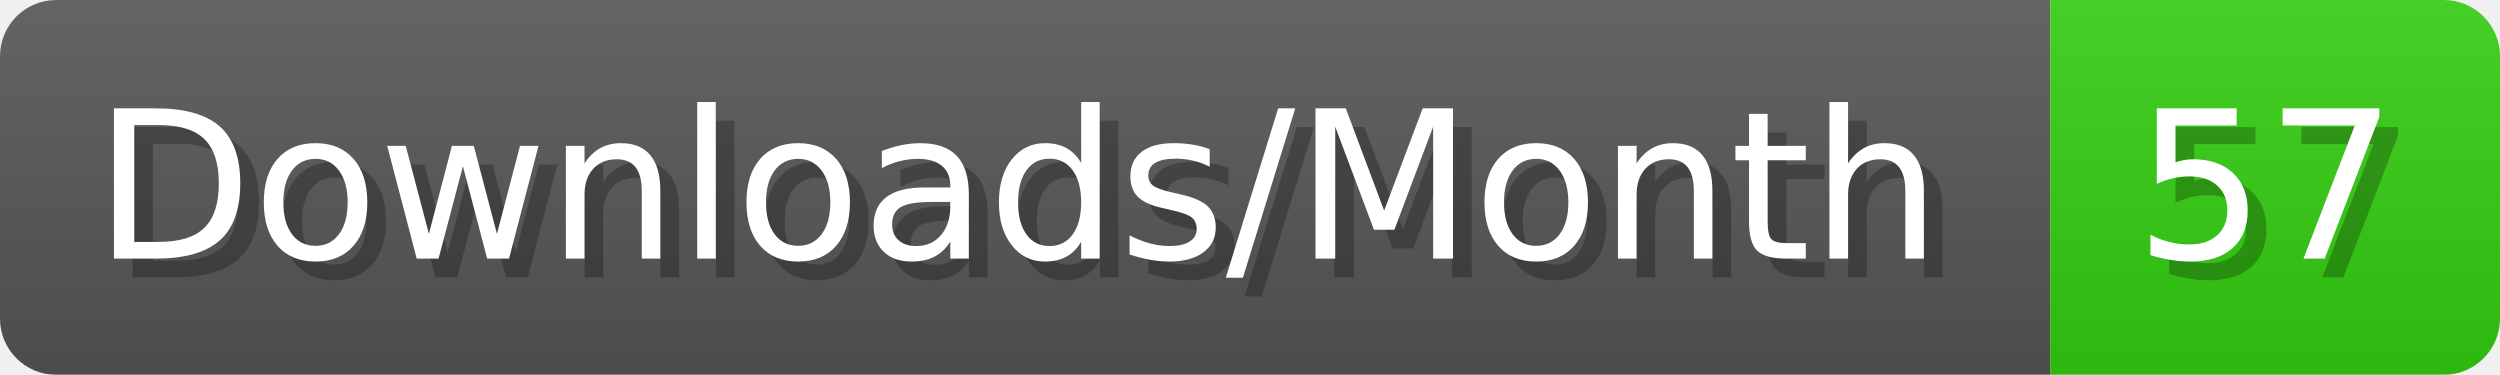
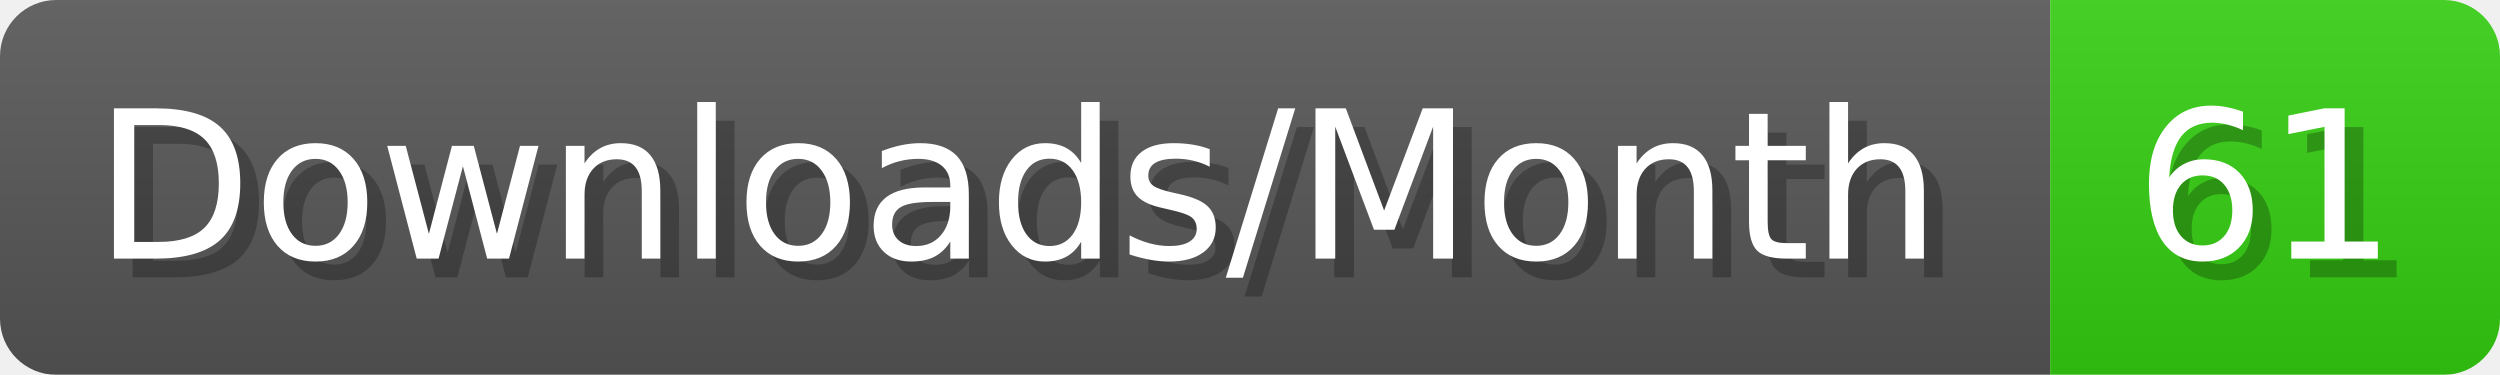
- <svg xmlns="http://www.w3.org/2000/svg" width="133.4" height="20" viewBox="0 0 1334 200" role="img" aria-label="Downloads/Month: 57">
+ <svg xmlns="http://www.w3.org/2000/svg" width="133.4" height="20" viewBox="0 0 1334 200" role="img" aria-label="Downloads/Month: 61">
  <linearGradient id="YlXUI" x2="0" y2="100%">
    <stop offset="0" stop-opacity=".1" stop-color="#EEE" />
    <stop offset="1" stop-opacity=".1" />
  </linearGradient>
  <mask id="JHhop">
    <rect width="1334" height="200" rx="30" fill="#FFF" />
  </mask>
  <g mask="url(#JHhop)">
    <rect width="1094" height="200" fill="#555" />
    <rect width="240" height="200" fill="#3C1" x="1094" />
    <rect width="1334" height="200" fill="url(#YlXUI)" />
  </g>
  <g aria-hidden="true" fill="#fff" text-anchor="start" font-family="Verdana,DejaVu Sans,sans-serif" font-size="110">
    <text x="60" y="148" textLength="994" fill="#000" opacity="0.25">Downloads/Month</text>
    <text x="50" y="138" textLength="994">Downloads/Month</text>
-     <text x="1149" y="148" textLength="140" fill="#000" opacity="0.25">57</text>
-     <text x="1139" y="138" textLength="140">57</text>
+     <text x="1149" y="148" textLength="140" fill="#000" opacity="0.25">61</text>
+     <text x="1139" y="138" textLength="140">61</text>
  </g>
</svg>
